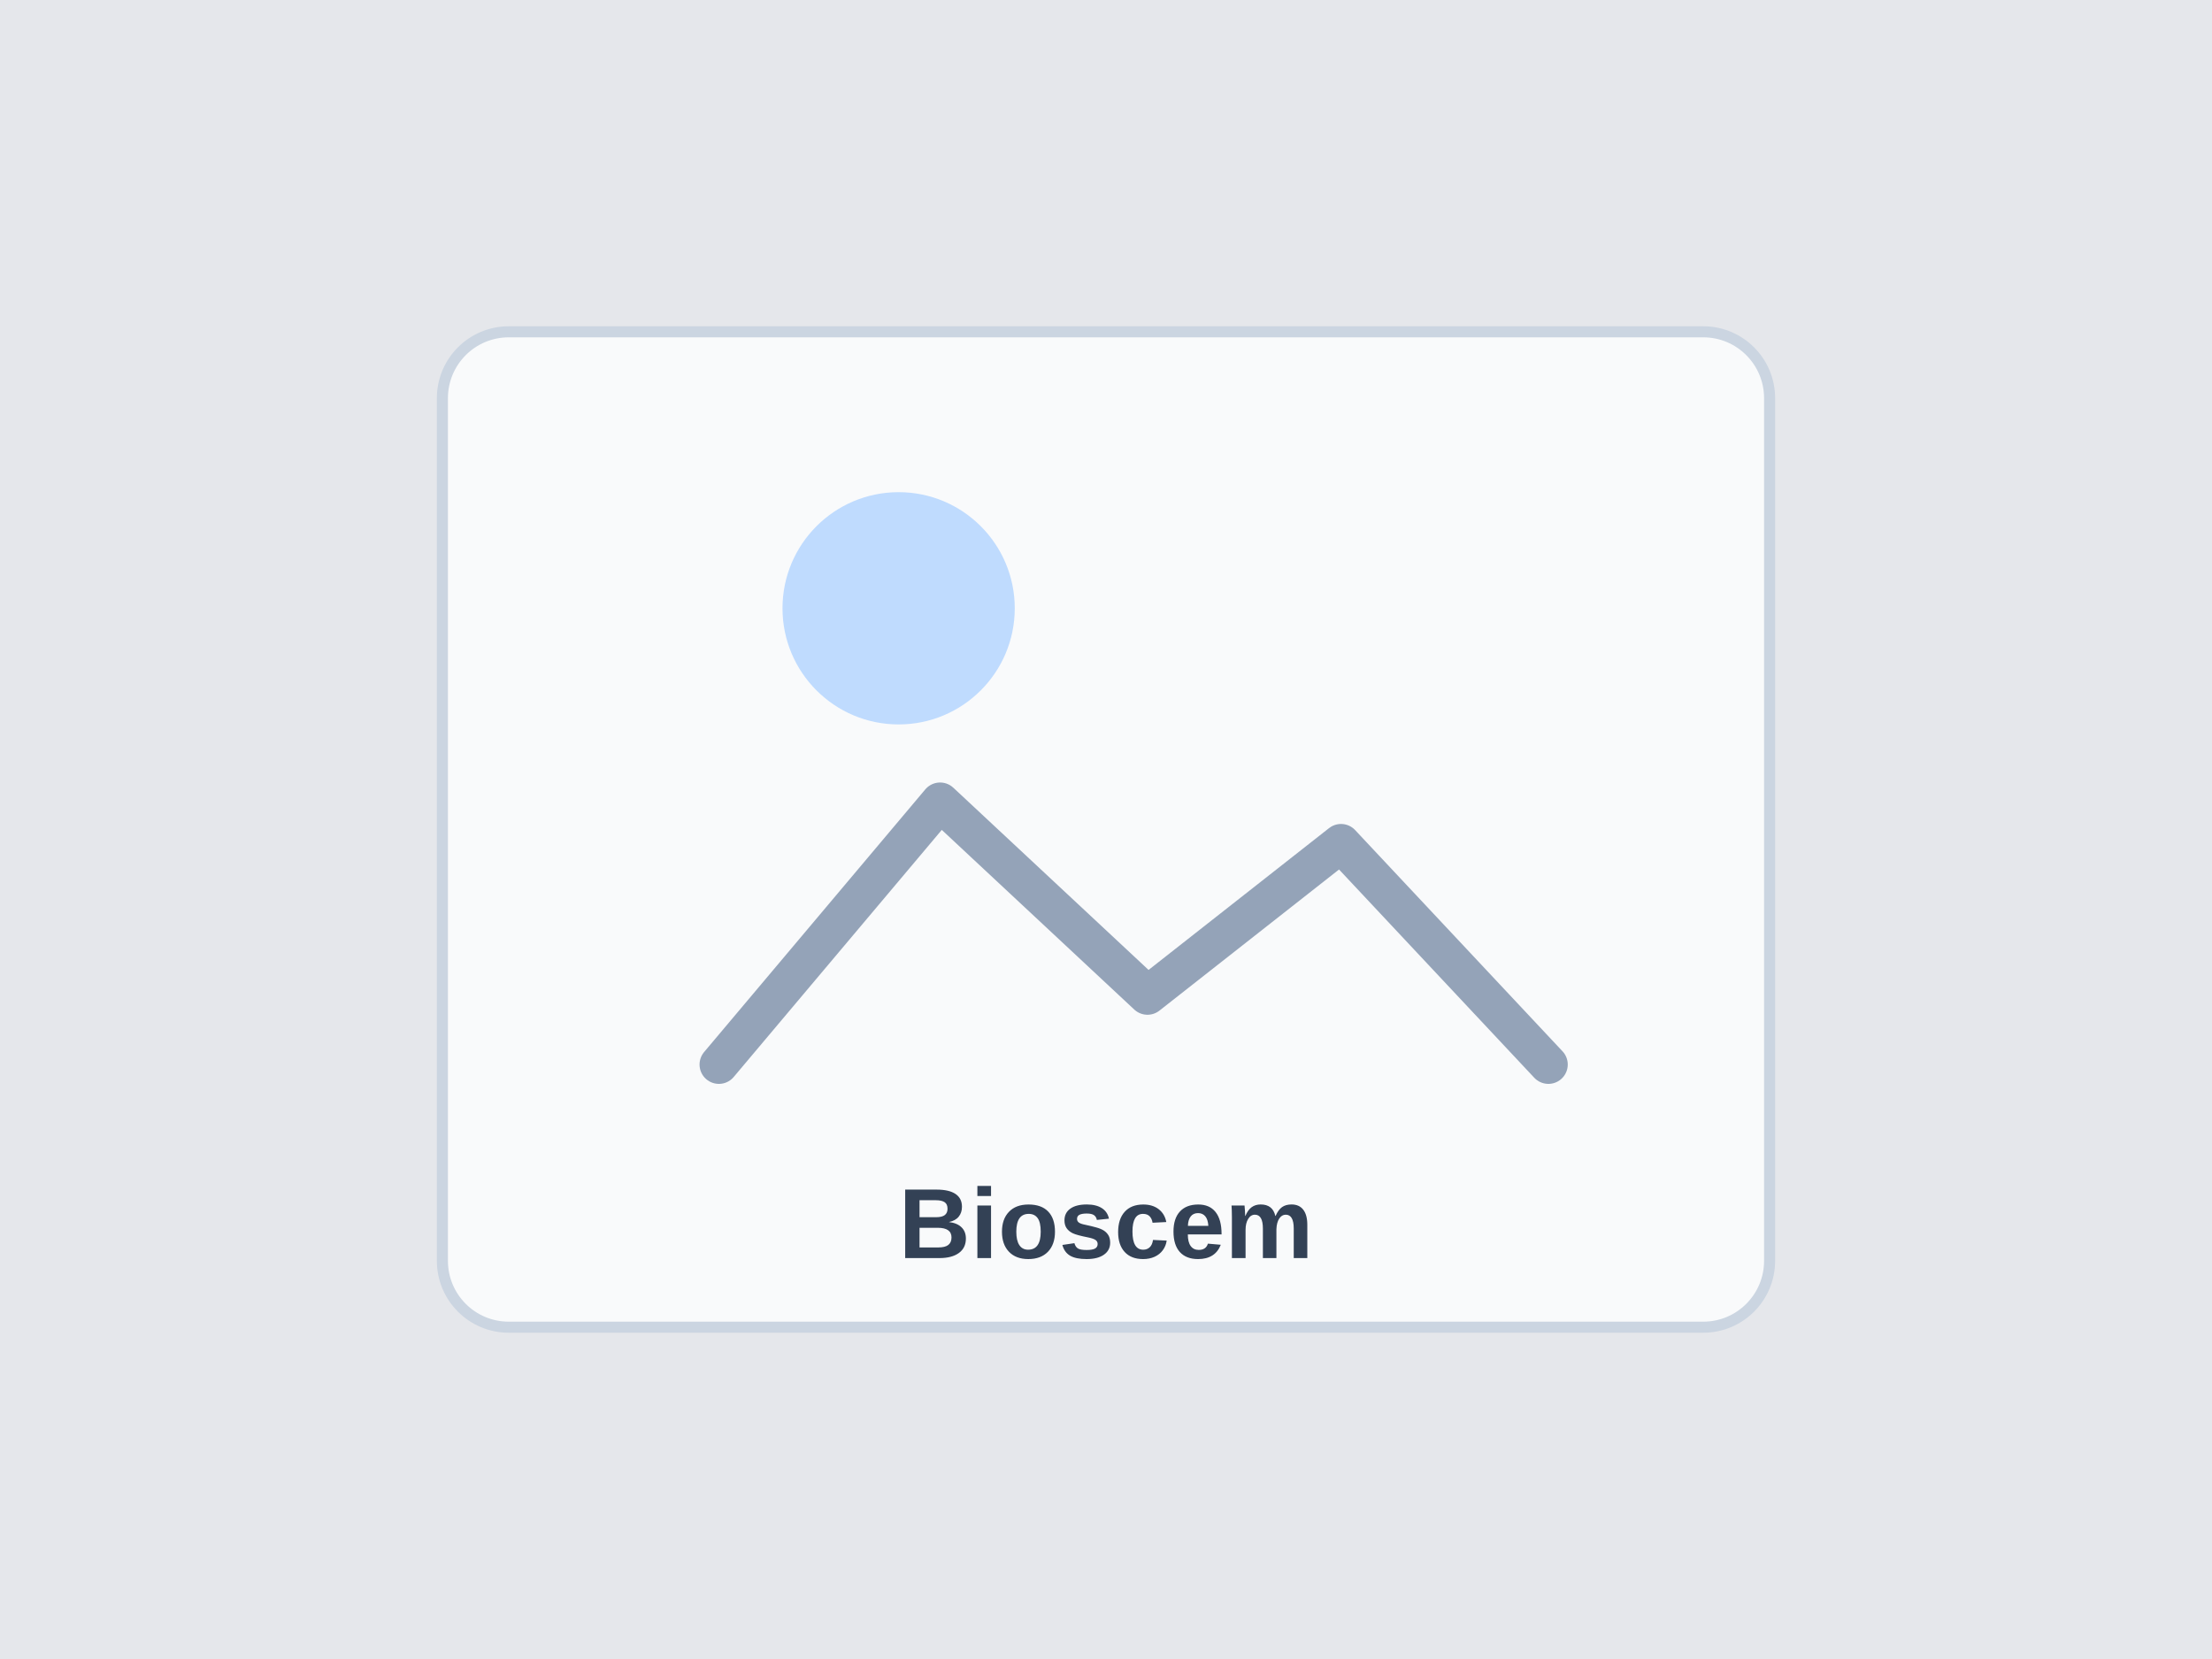
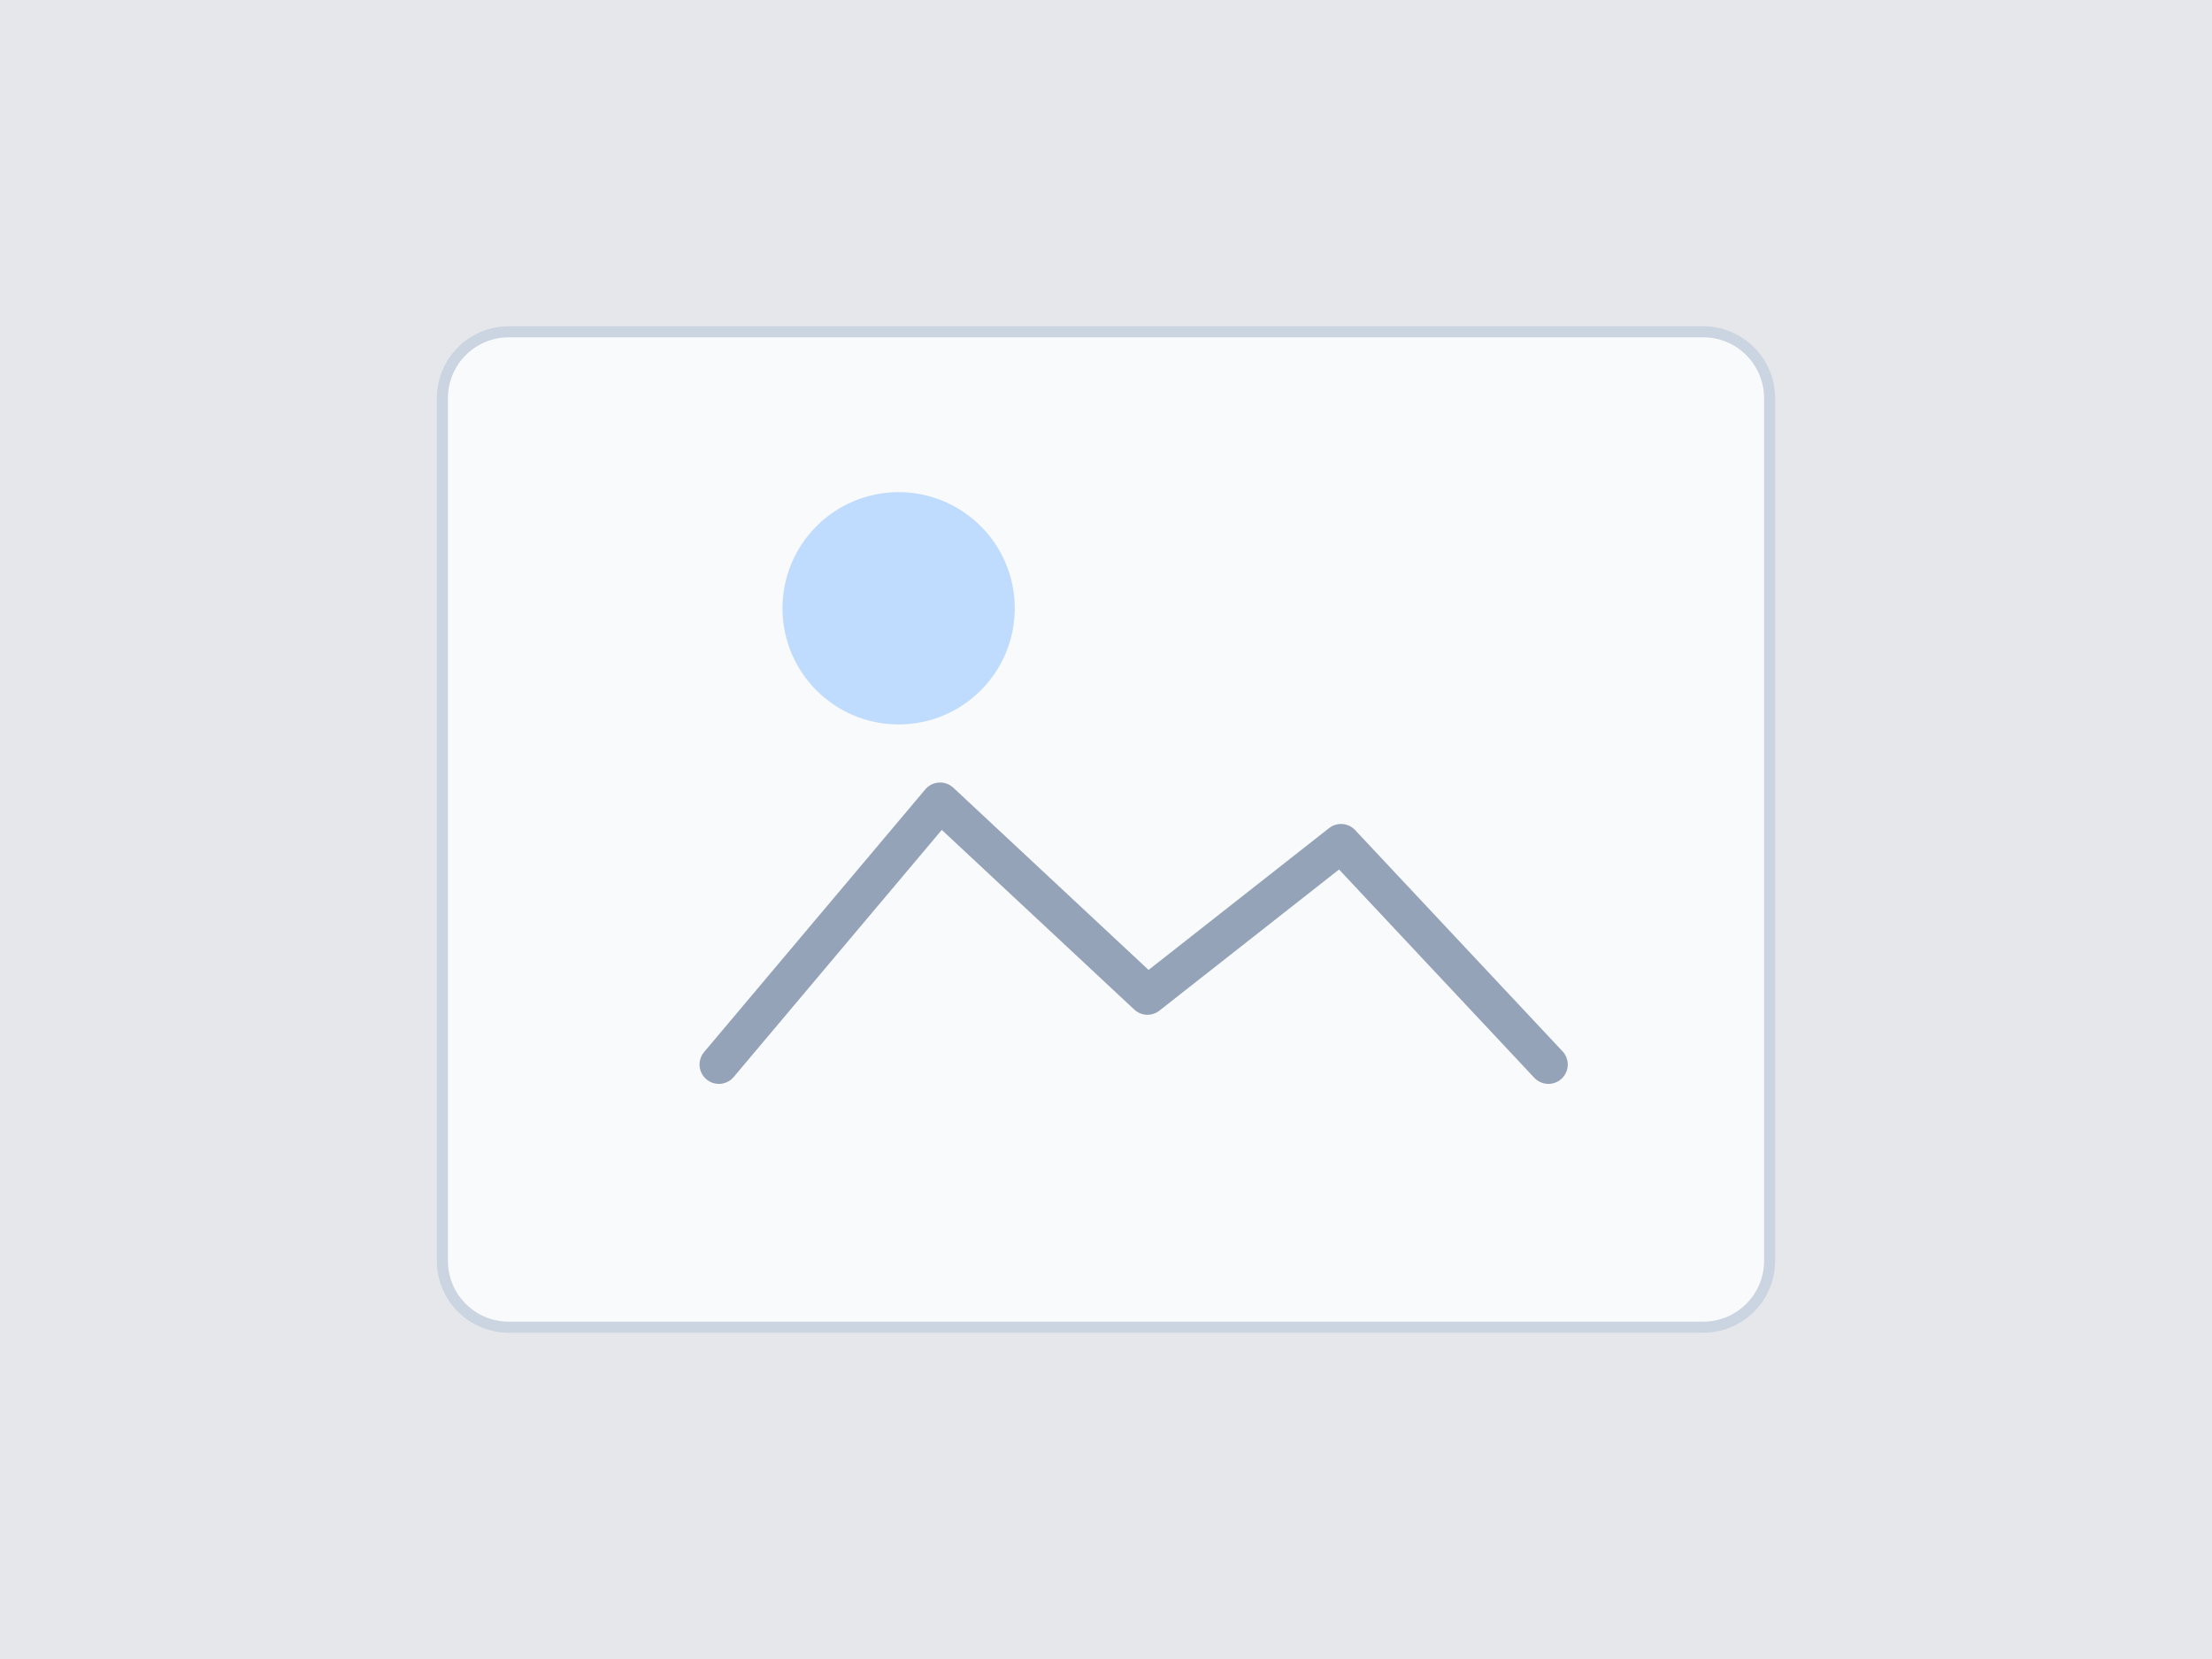
<svg xmlns="http://www.w3.org/2000/svg" width="800" height="600" viewBox="0 0 800 600" fill="none">
  <rect width="800" height="600" fill="#E5E7EB" />
  <rect x="160" y="120" width="480" height="360" rx="24" fill="#F9FAFB" stroke="#CBD5E1" stroke-width="4" />
  <path d="M260 385L340 290L415 360L485 305L560 385" stroke="#94A3B8" stroke-width="14" stroke-linecap="round" stroke-linejoin="round" />
  <circle cx="325" cy="220" r="42" fill="#BFDBFE" />
-   <text x="400" y="455" text-anchor="middle" fill="#334155" font-family="Arial, sans-serif" font-size="36" font-weight="700">Bioscem</text>
</svg>
